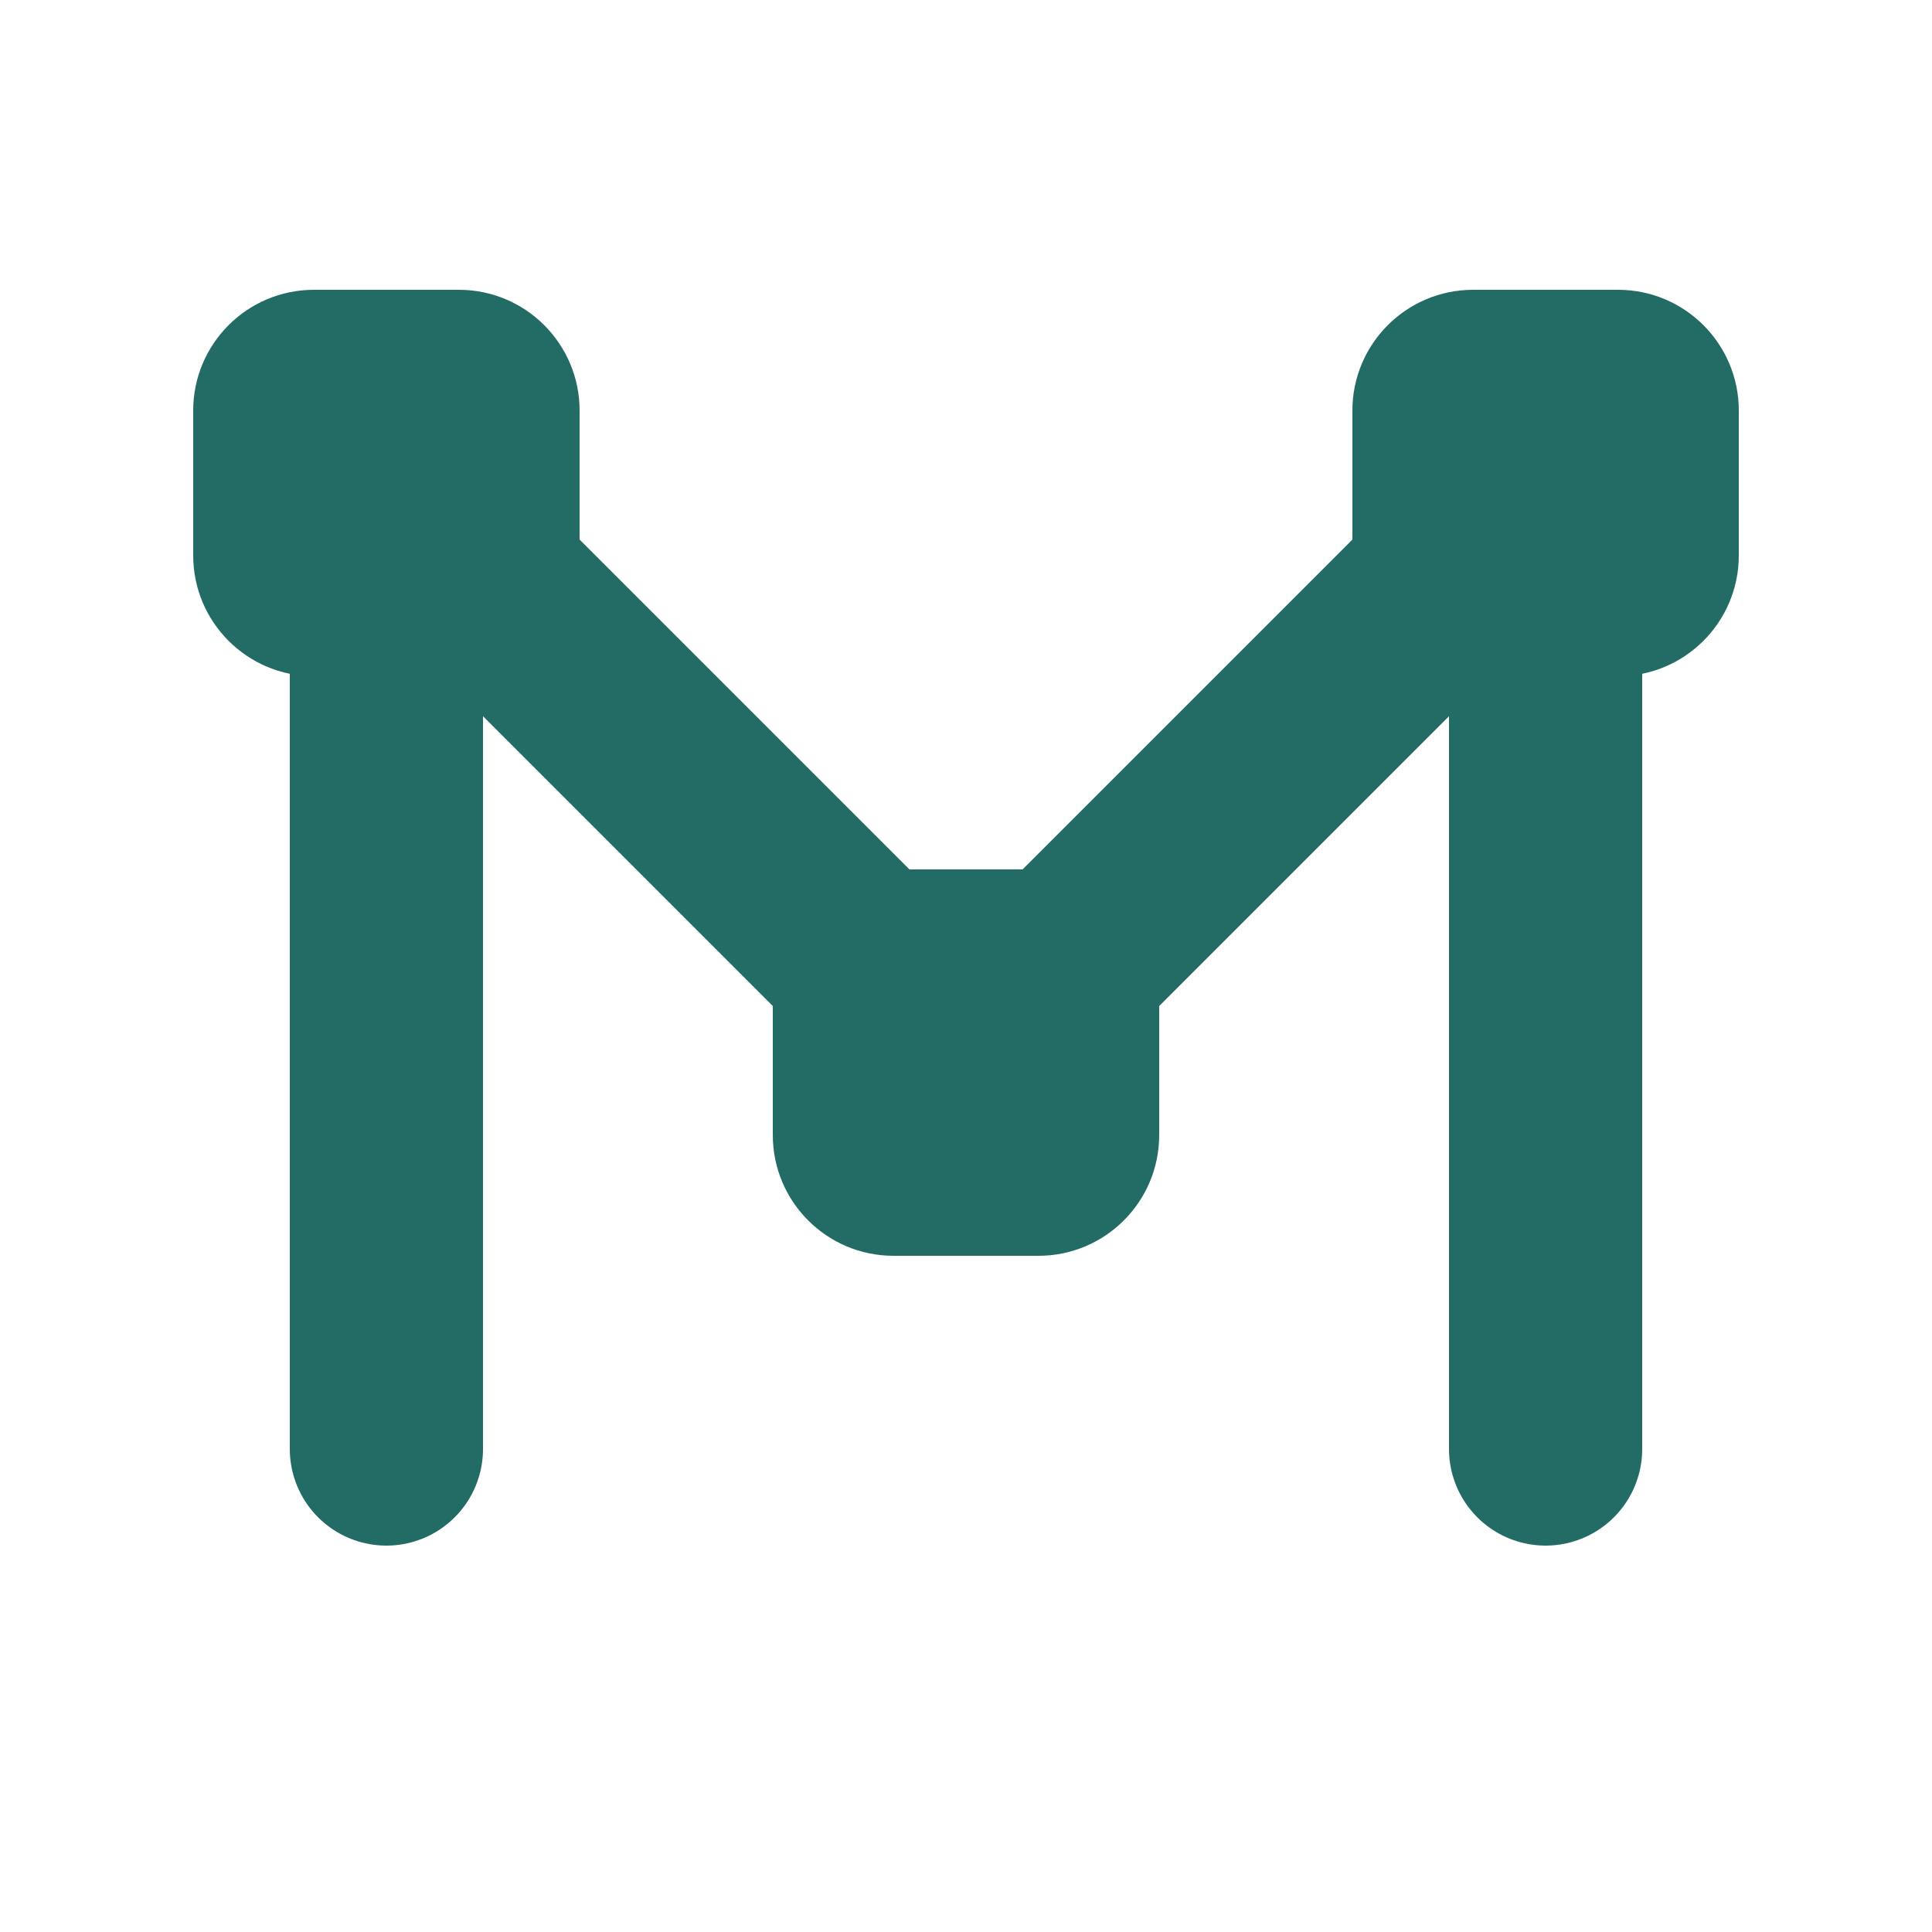
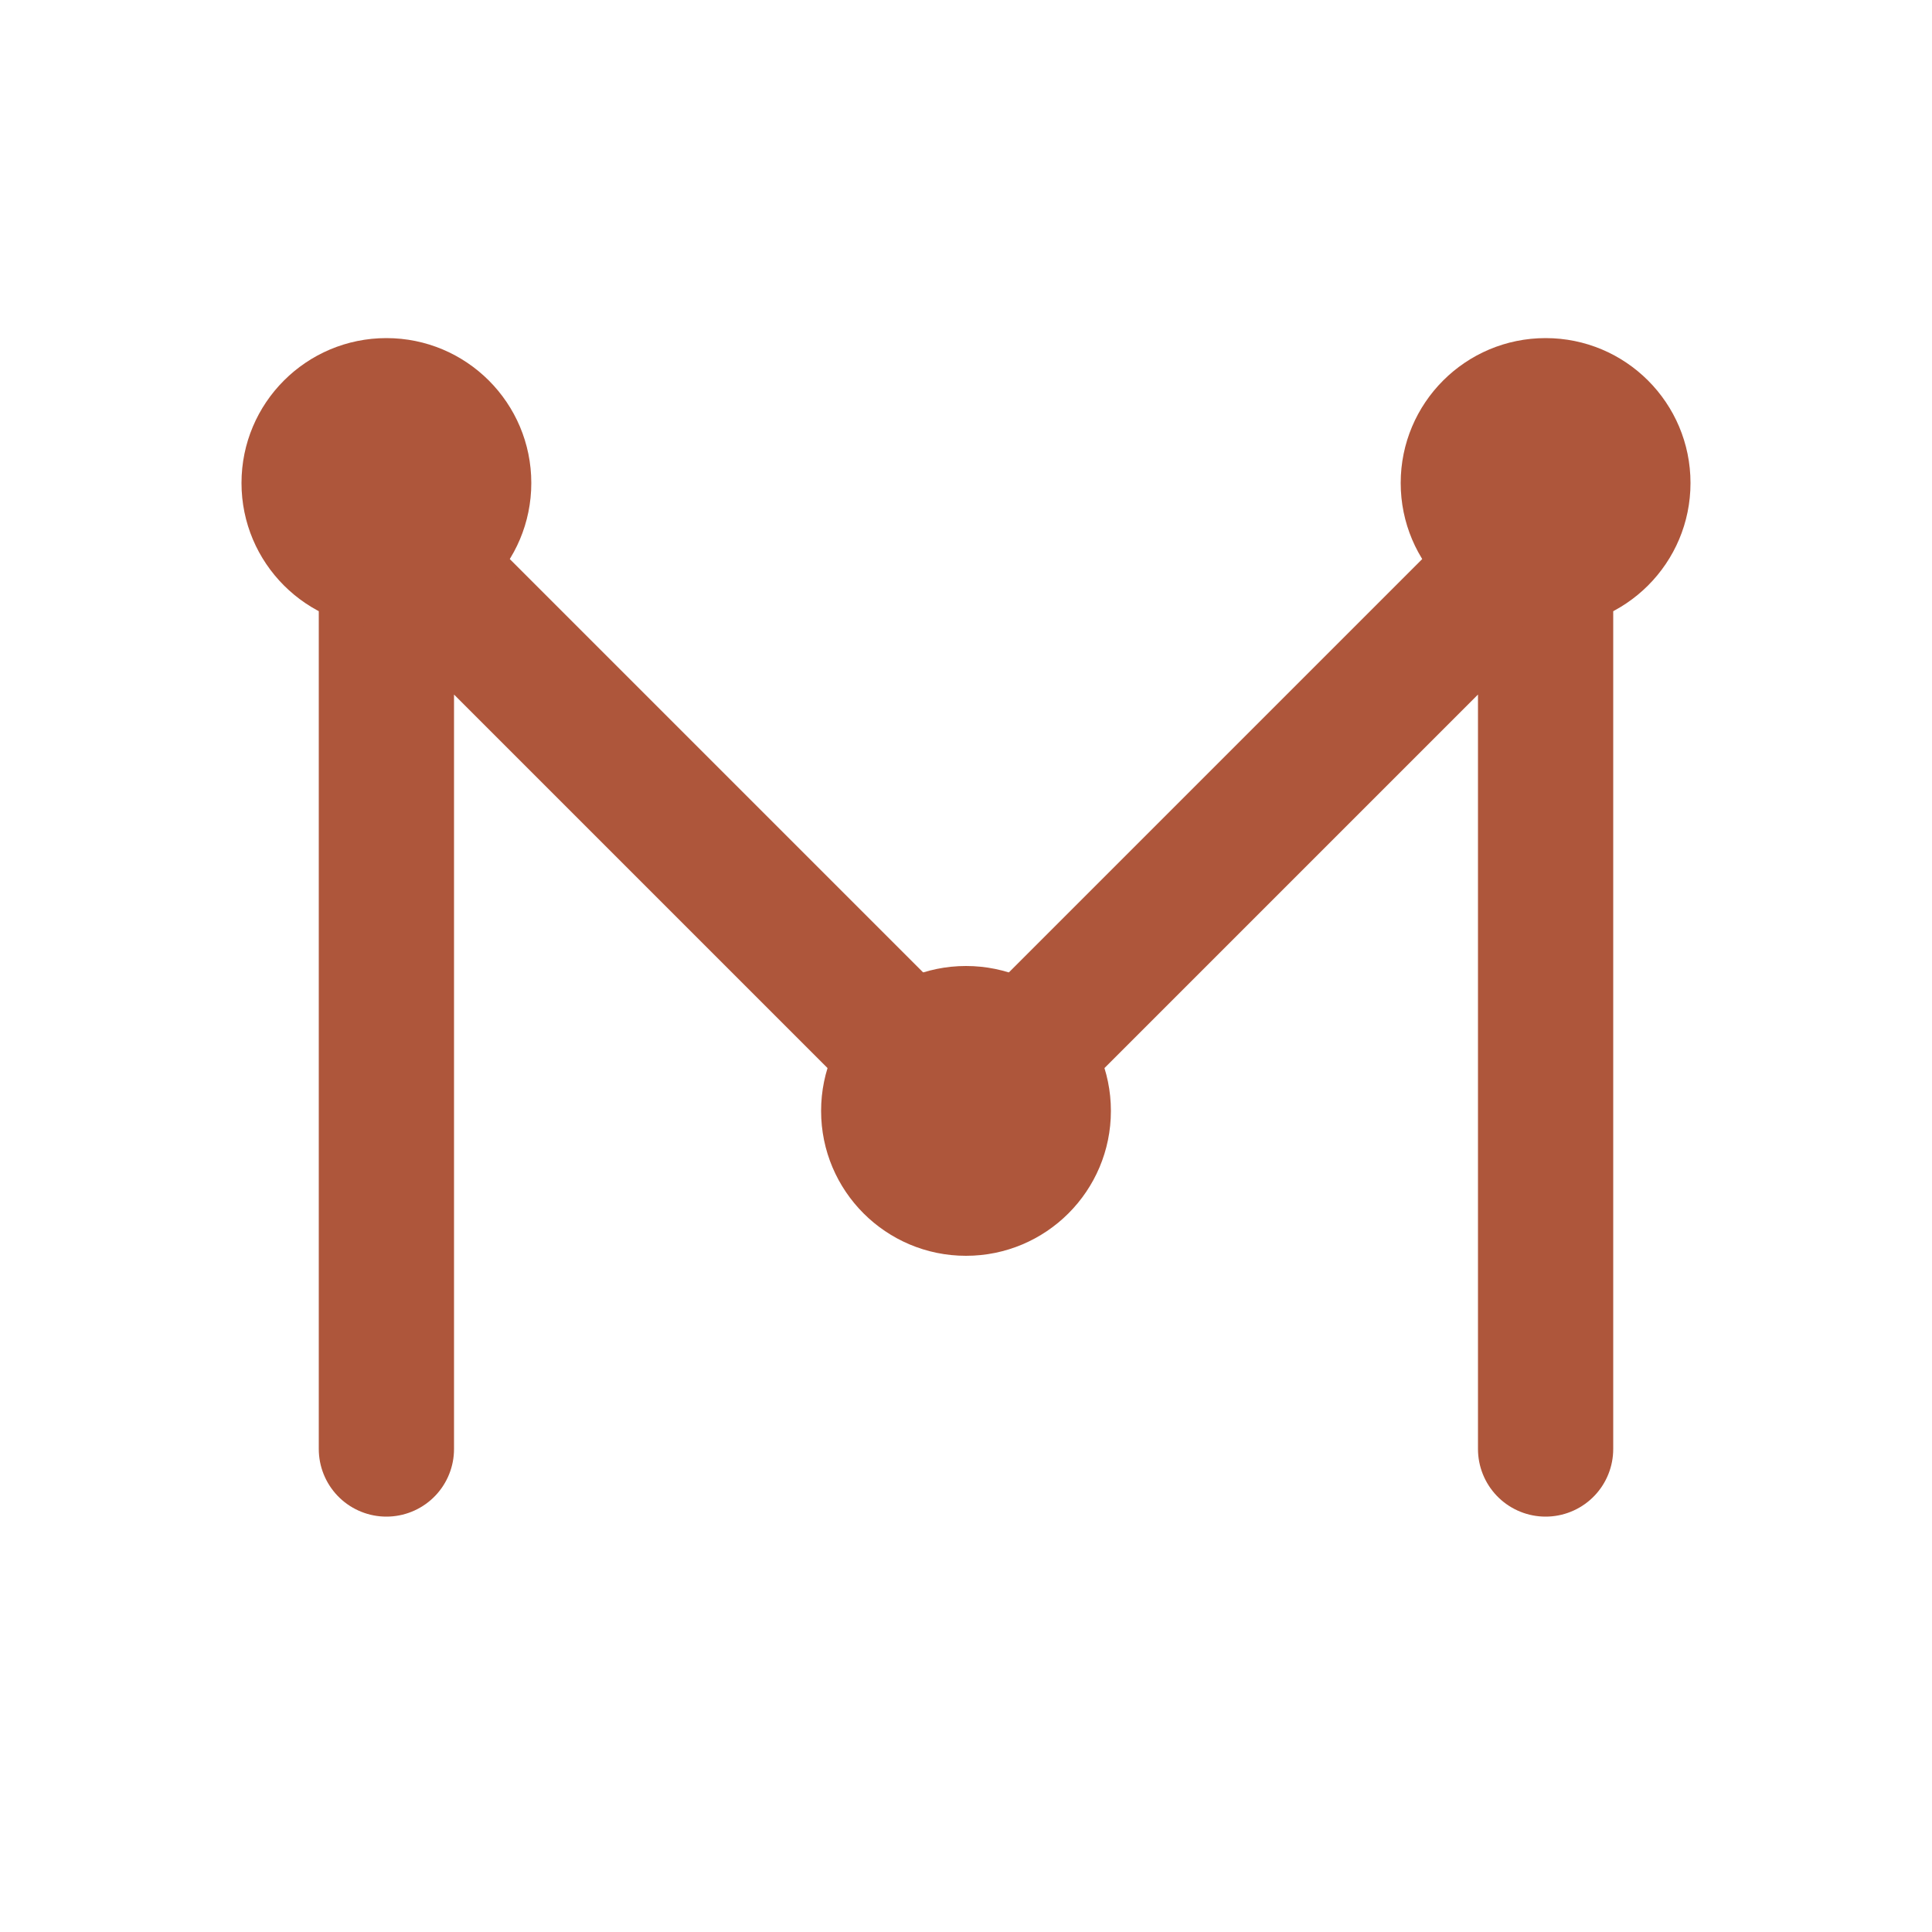
<svg xmlns="http://www.w3.org/2000/svg" viewBox="0 0 40 40" fill="none">
-   <style>:root{color:#226c65}@media(prefers-color-scheme:dark){:root{color:#8fcdc0}}</style>
-   <path d="M8 30V10L20 22L32 10V30" stroke="currentColor" stroke-width="4" stroke-linecap="round" stroke-linejoin="round" />
+   <style>:root{color:#ae563b}@media(prefers-color-scheme:dark){:root{color:#e0a086}}</style>
+   <path d="M8 30V11L20 23L32 11V30" stroke="currentColor" stroke-width="2.8" stroke-linecap="round" stroke-linejoin="round" />
  <g fill="currentColor">
-     <rect x="4" y="6" width="8" height="8" rx="2.5" />
-     <rect x="16" y="18" width="8" height="8" rx="2.5" />
-     <rect x="28" y="6" width="8" height="8" rx="2.5" />
+     <circle cx="8" cy="10" r="3" />
+     <circle cx="20" cy="23" r="3" />
+     <circle cx="32" cy="10" r="3" />
  </g>
</svg>
